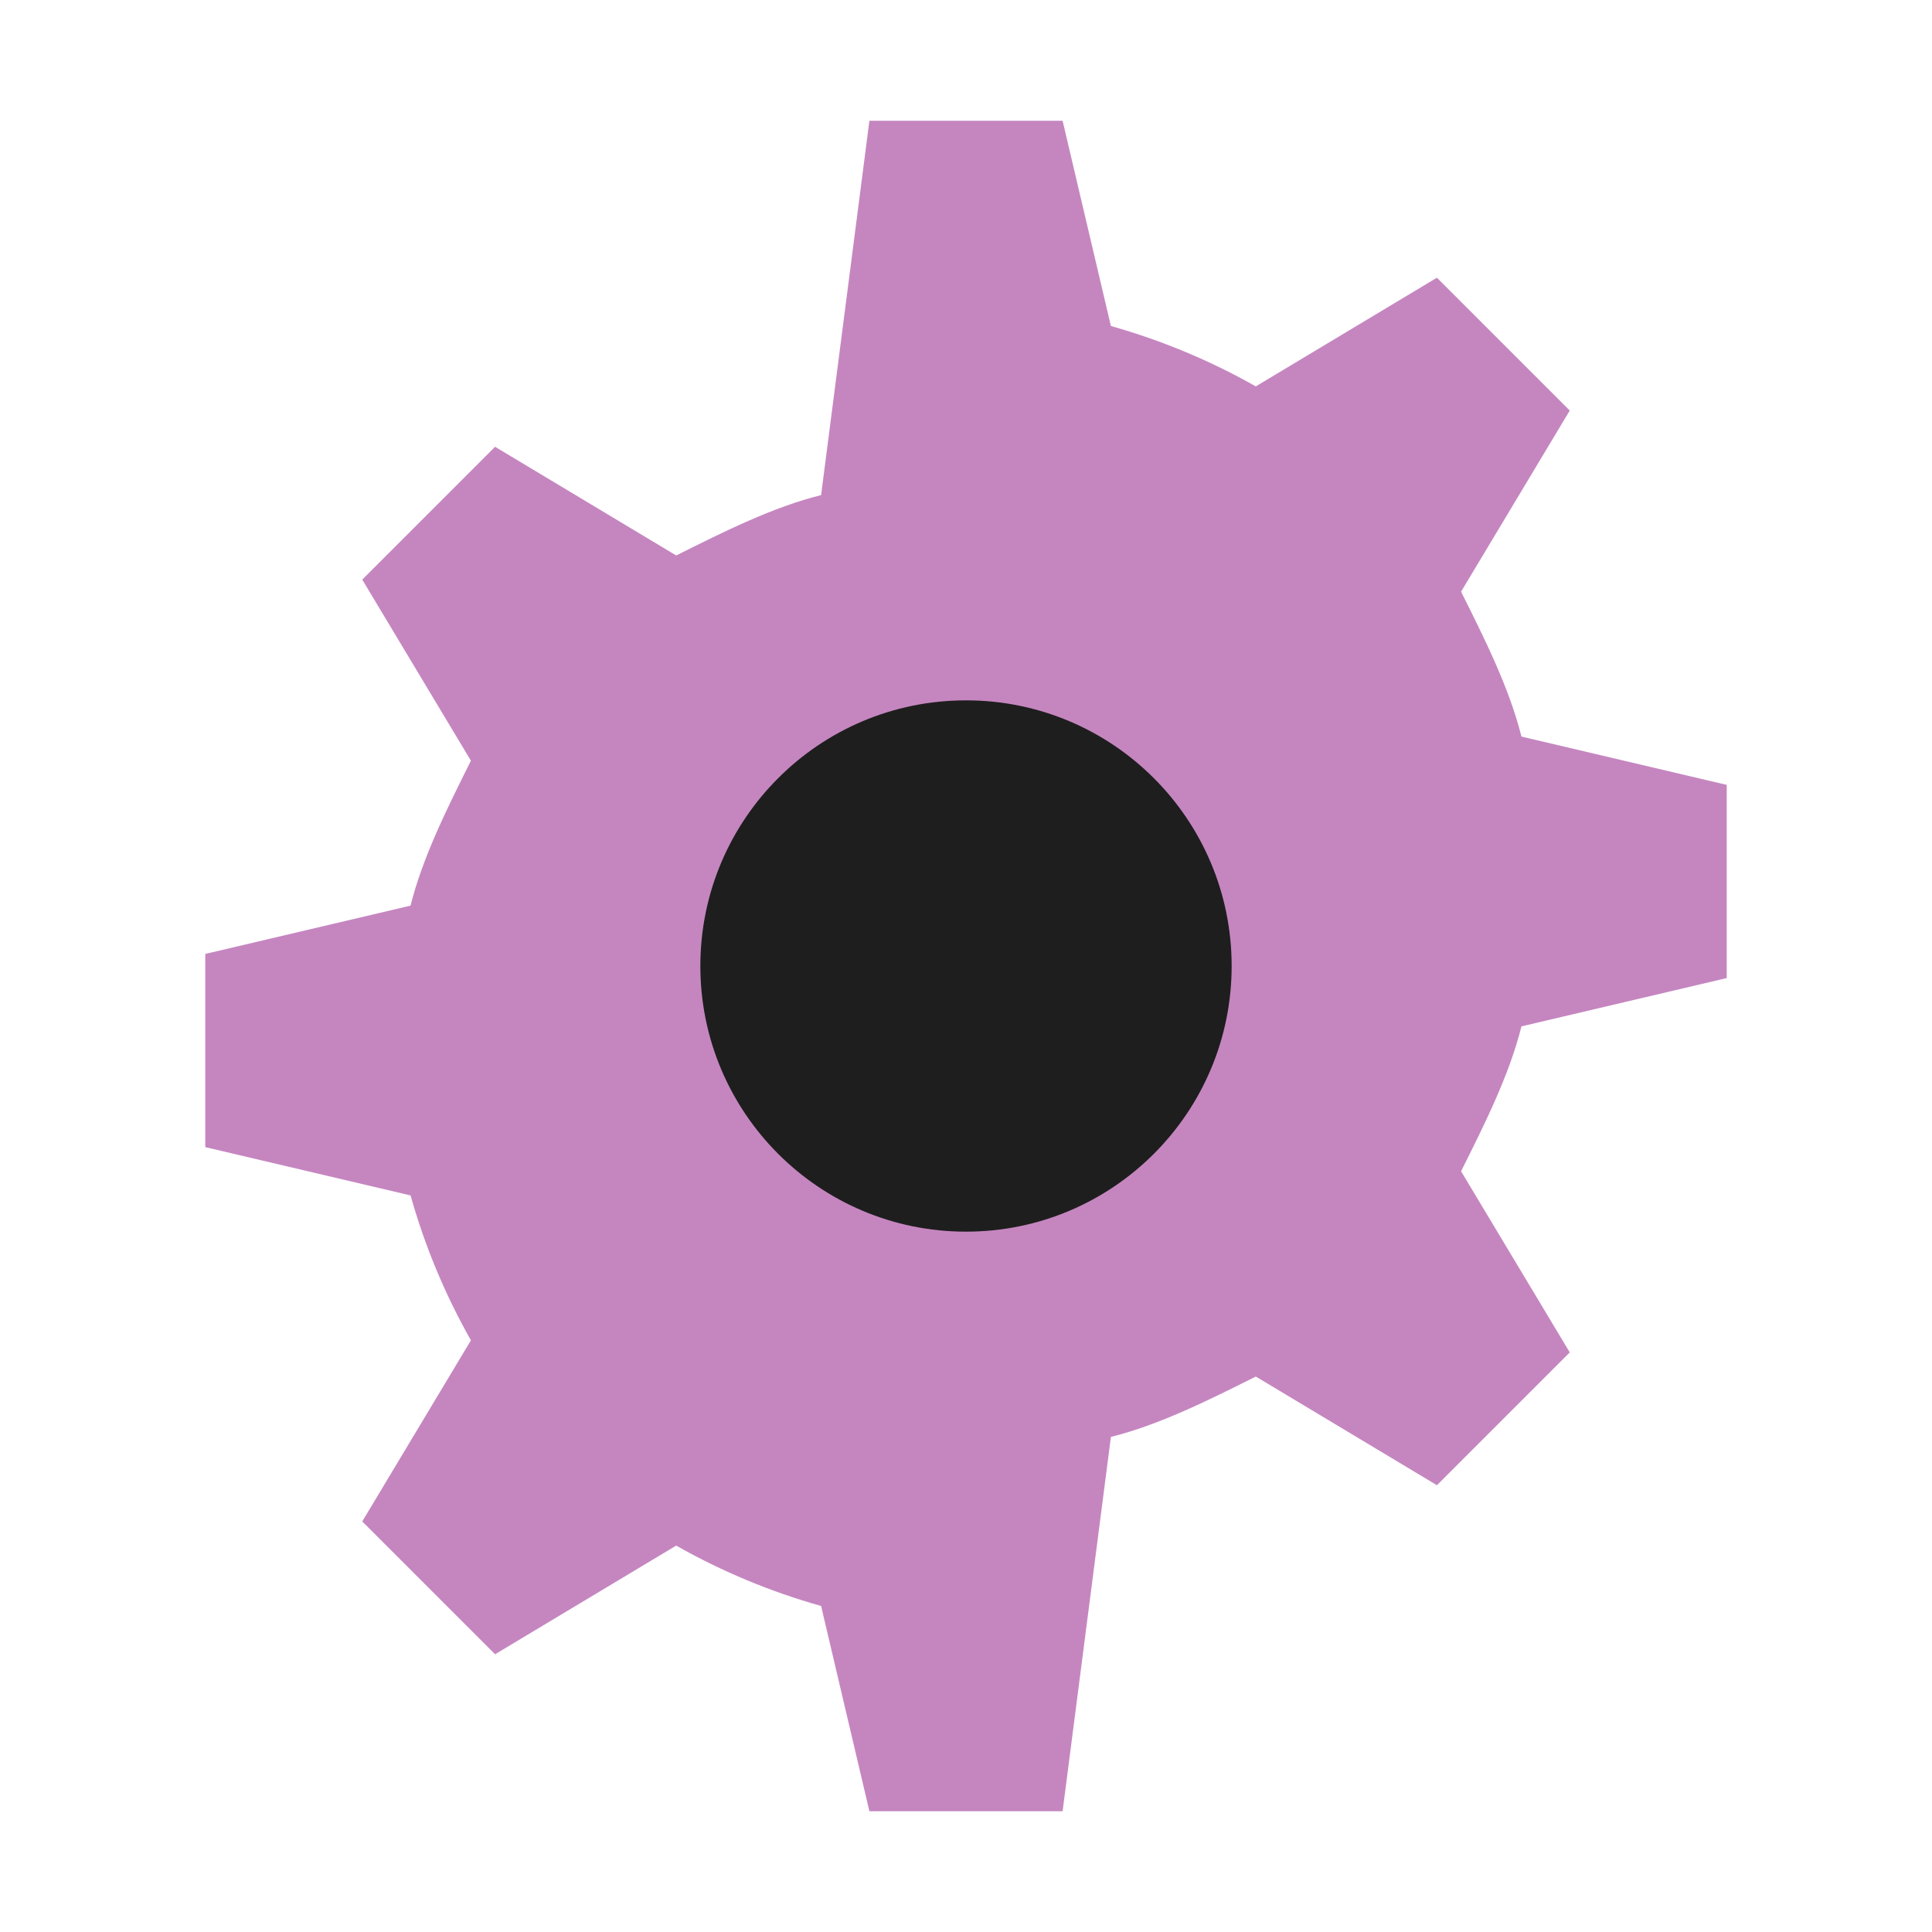
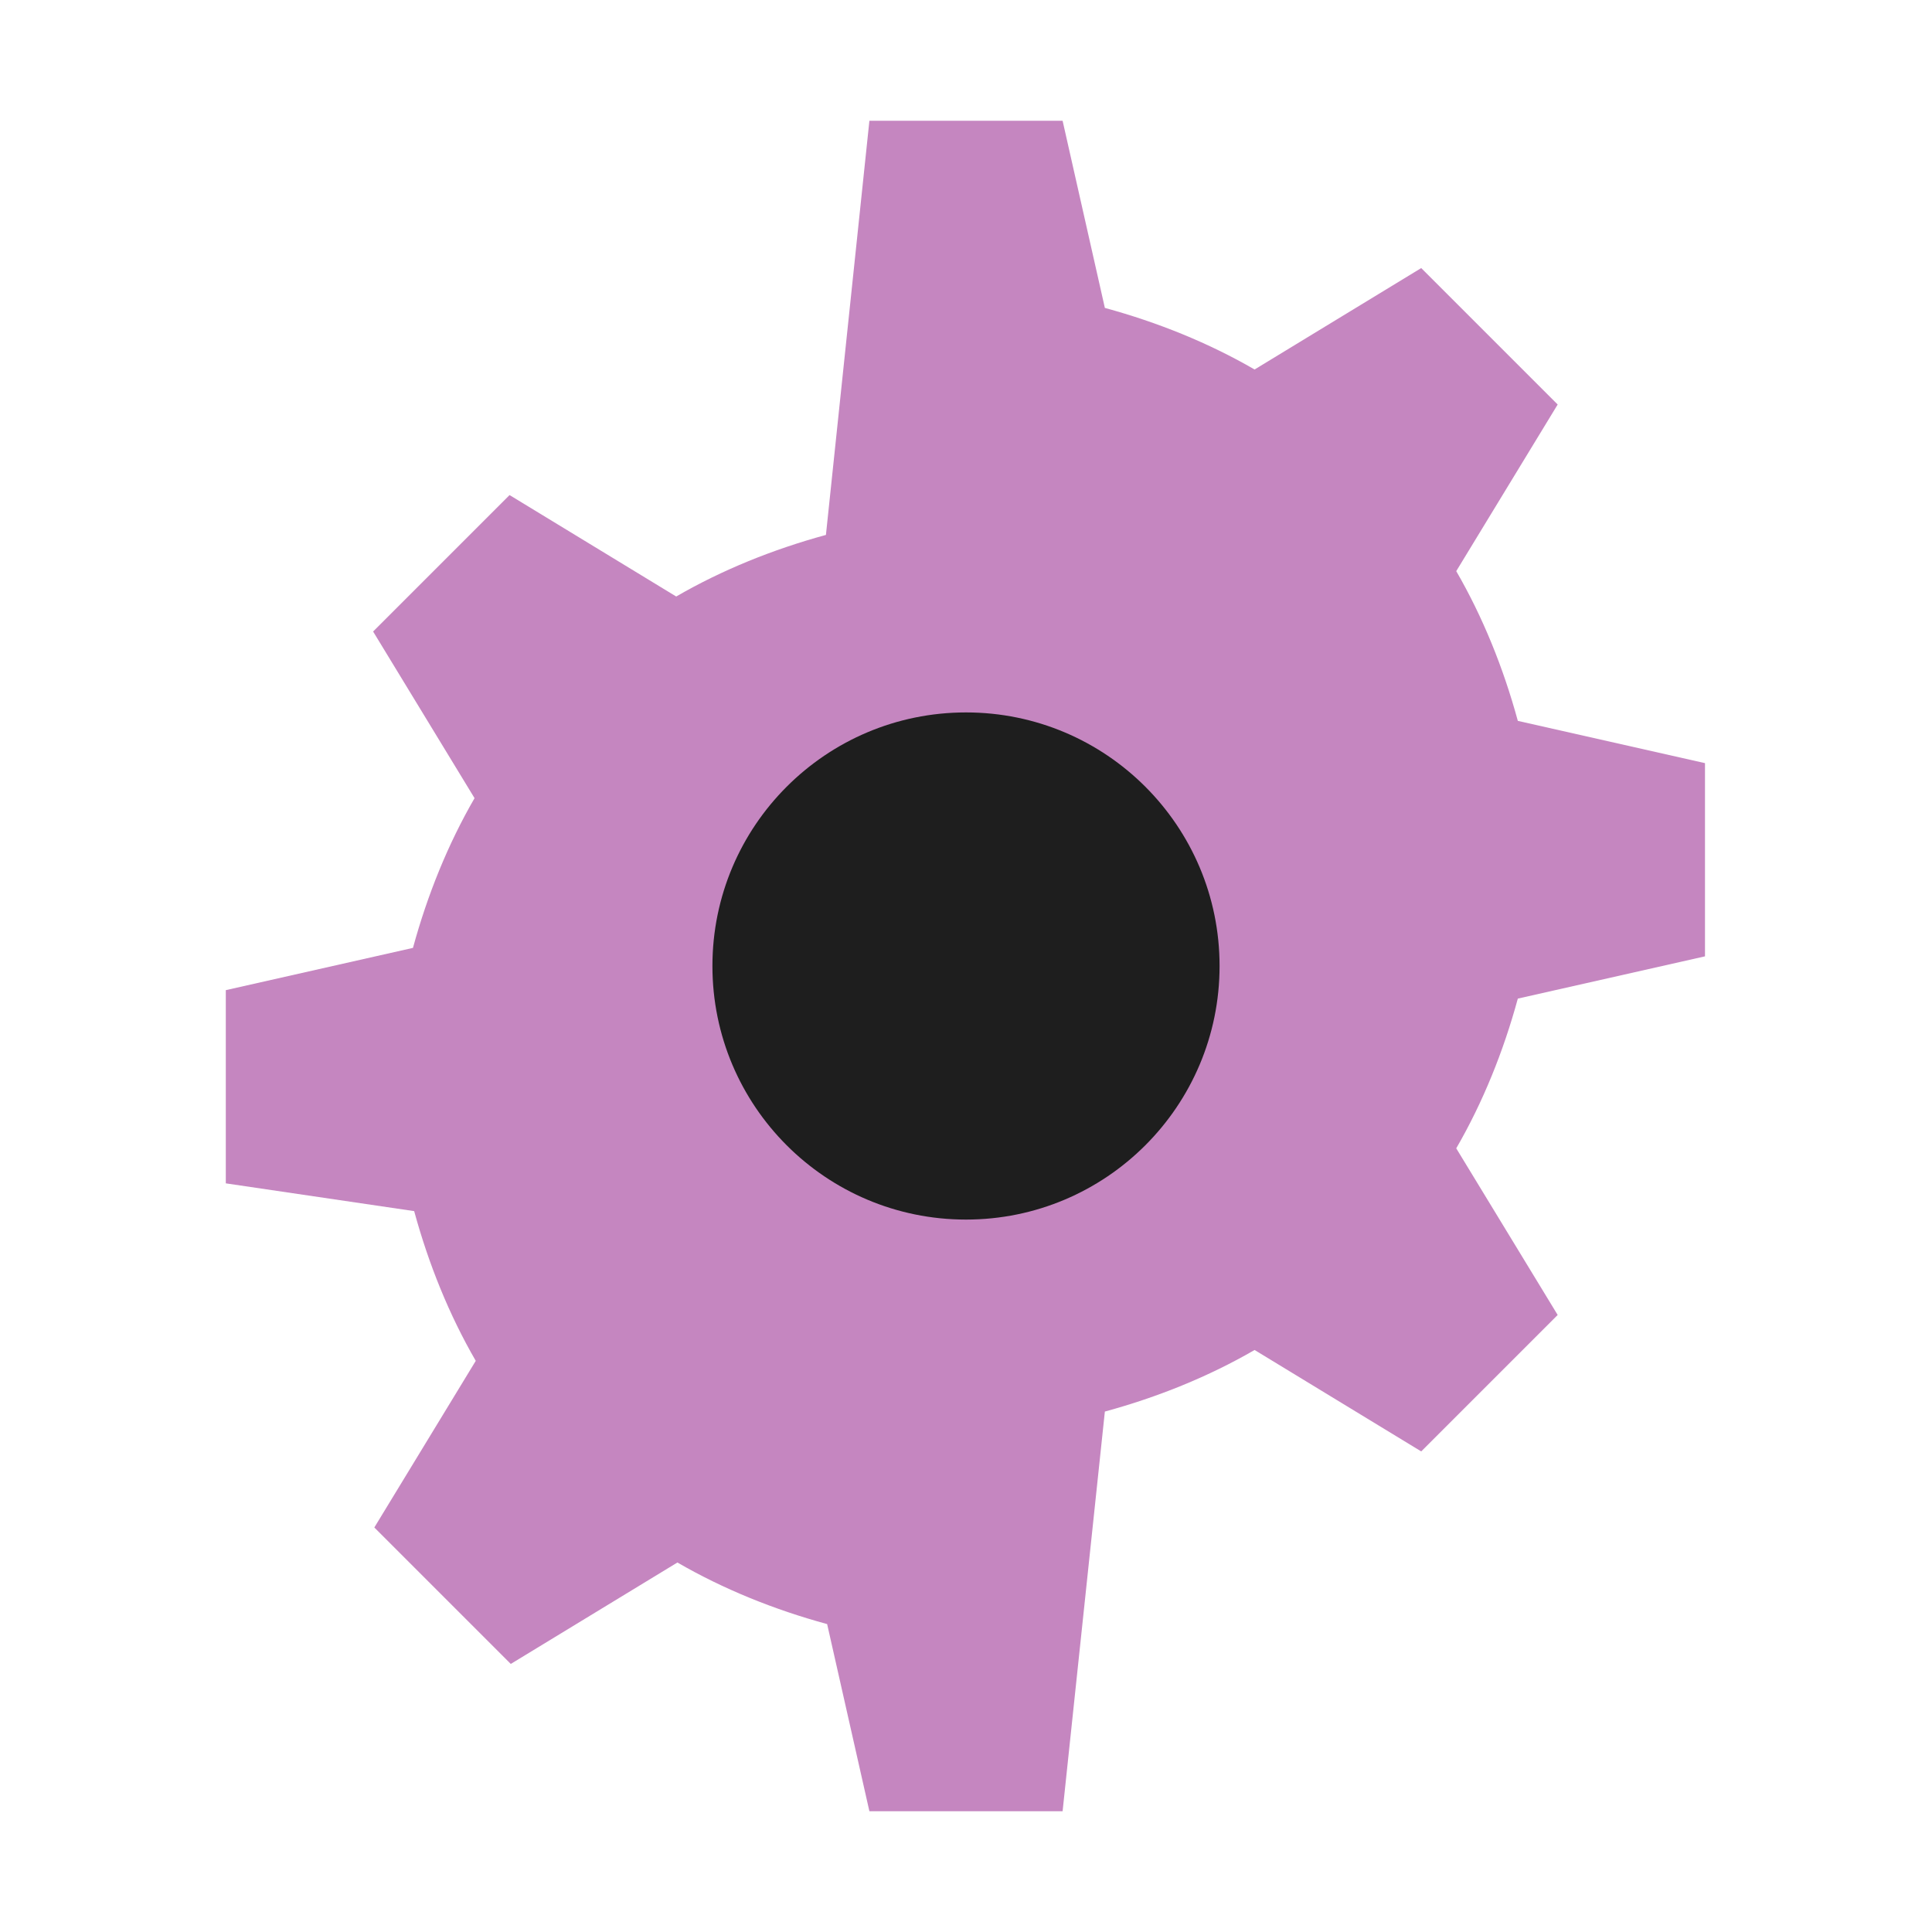
<svg xmlns="http://www.w3.org/2000/svg" viewBox="0 0 16 16">
-   <path fill="#c586c0" d="M7.2 1h1.6l.4 1.7a5.4 5.4 0 0 1 1.2.5l1.5-.9 1.1 1.1-.9 1.5c.2.4.4.8.5 1.2l1.7.4v1.6l-1.7.4c-.1.4-.3.8-.5 1.2l.9 1.5-1.1 1.1-1.5-.9c-.4.2-.8.4-1.2.5L8.8 15H7.2l-.4-1.7a5.4 5.4 0 0 1-1.2-.5l-1.5.9L3 12.6l.9-1.5a5.4 5.4 0 0 1-.5-1.2l-1.7-.4V7.9l1.7-.4c.1-.4.3-.8.5-1.2L3 4.8l1.1-1.1 1.5.9c.4-.2.8-.4 1.2-.5L7.2 1Z" />
-   <circle cx="8" cy="8" r="2.2" fill="#1e1e1e" />
+   <path fill="#c586c0" d="M7.2 1h1.6l.35 1.55c.44.12.86.29 1.24.51l1.38-.84 1.13 1.13-.84 1.38c.22.38.39.8.51 1.24l1.55.35v1.6l-1.55.35c-.12.44-.29.86-.51 1.24l.84 1.38-1.13 1.13-1.38-.84c-.38.22-.8.39-1.24.51L8.8 15h-1.6l-.35-1.55c-.44-.12-.86-.29-1.24-.51l-1.38.84-1.13-1.13.84-1.38c-.22-.38-.39-.8-.51-1.24L1.87 9.8V8.2l1.55-.35c.12-.44.29-.86.51-1.24l-.84-1.38 1.13-1.13 1.38.84c.38-.22.8-.39 1.24-.51L7.2 1Z" />
+   <circle cx="8" cy="8" r="2.1" fill="#1e1e1e" />
</svg>
